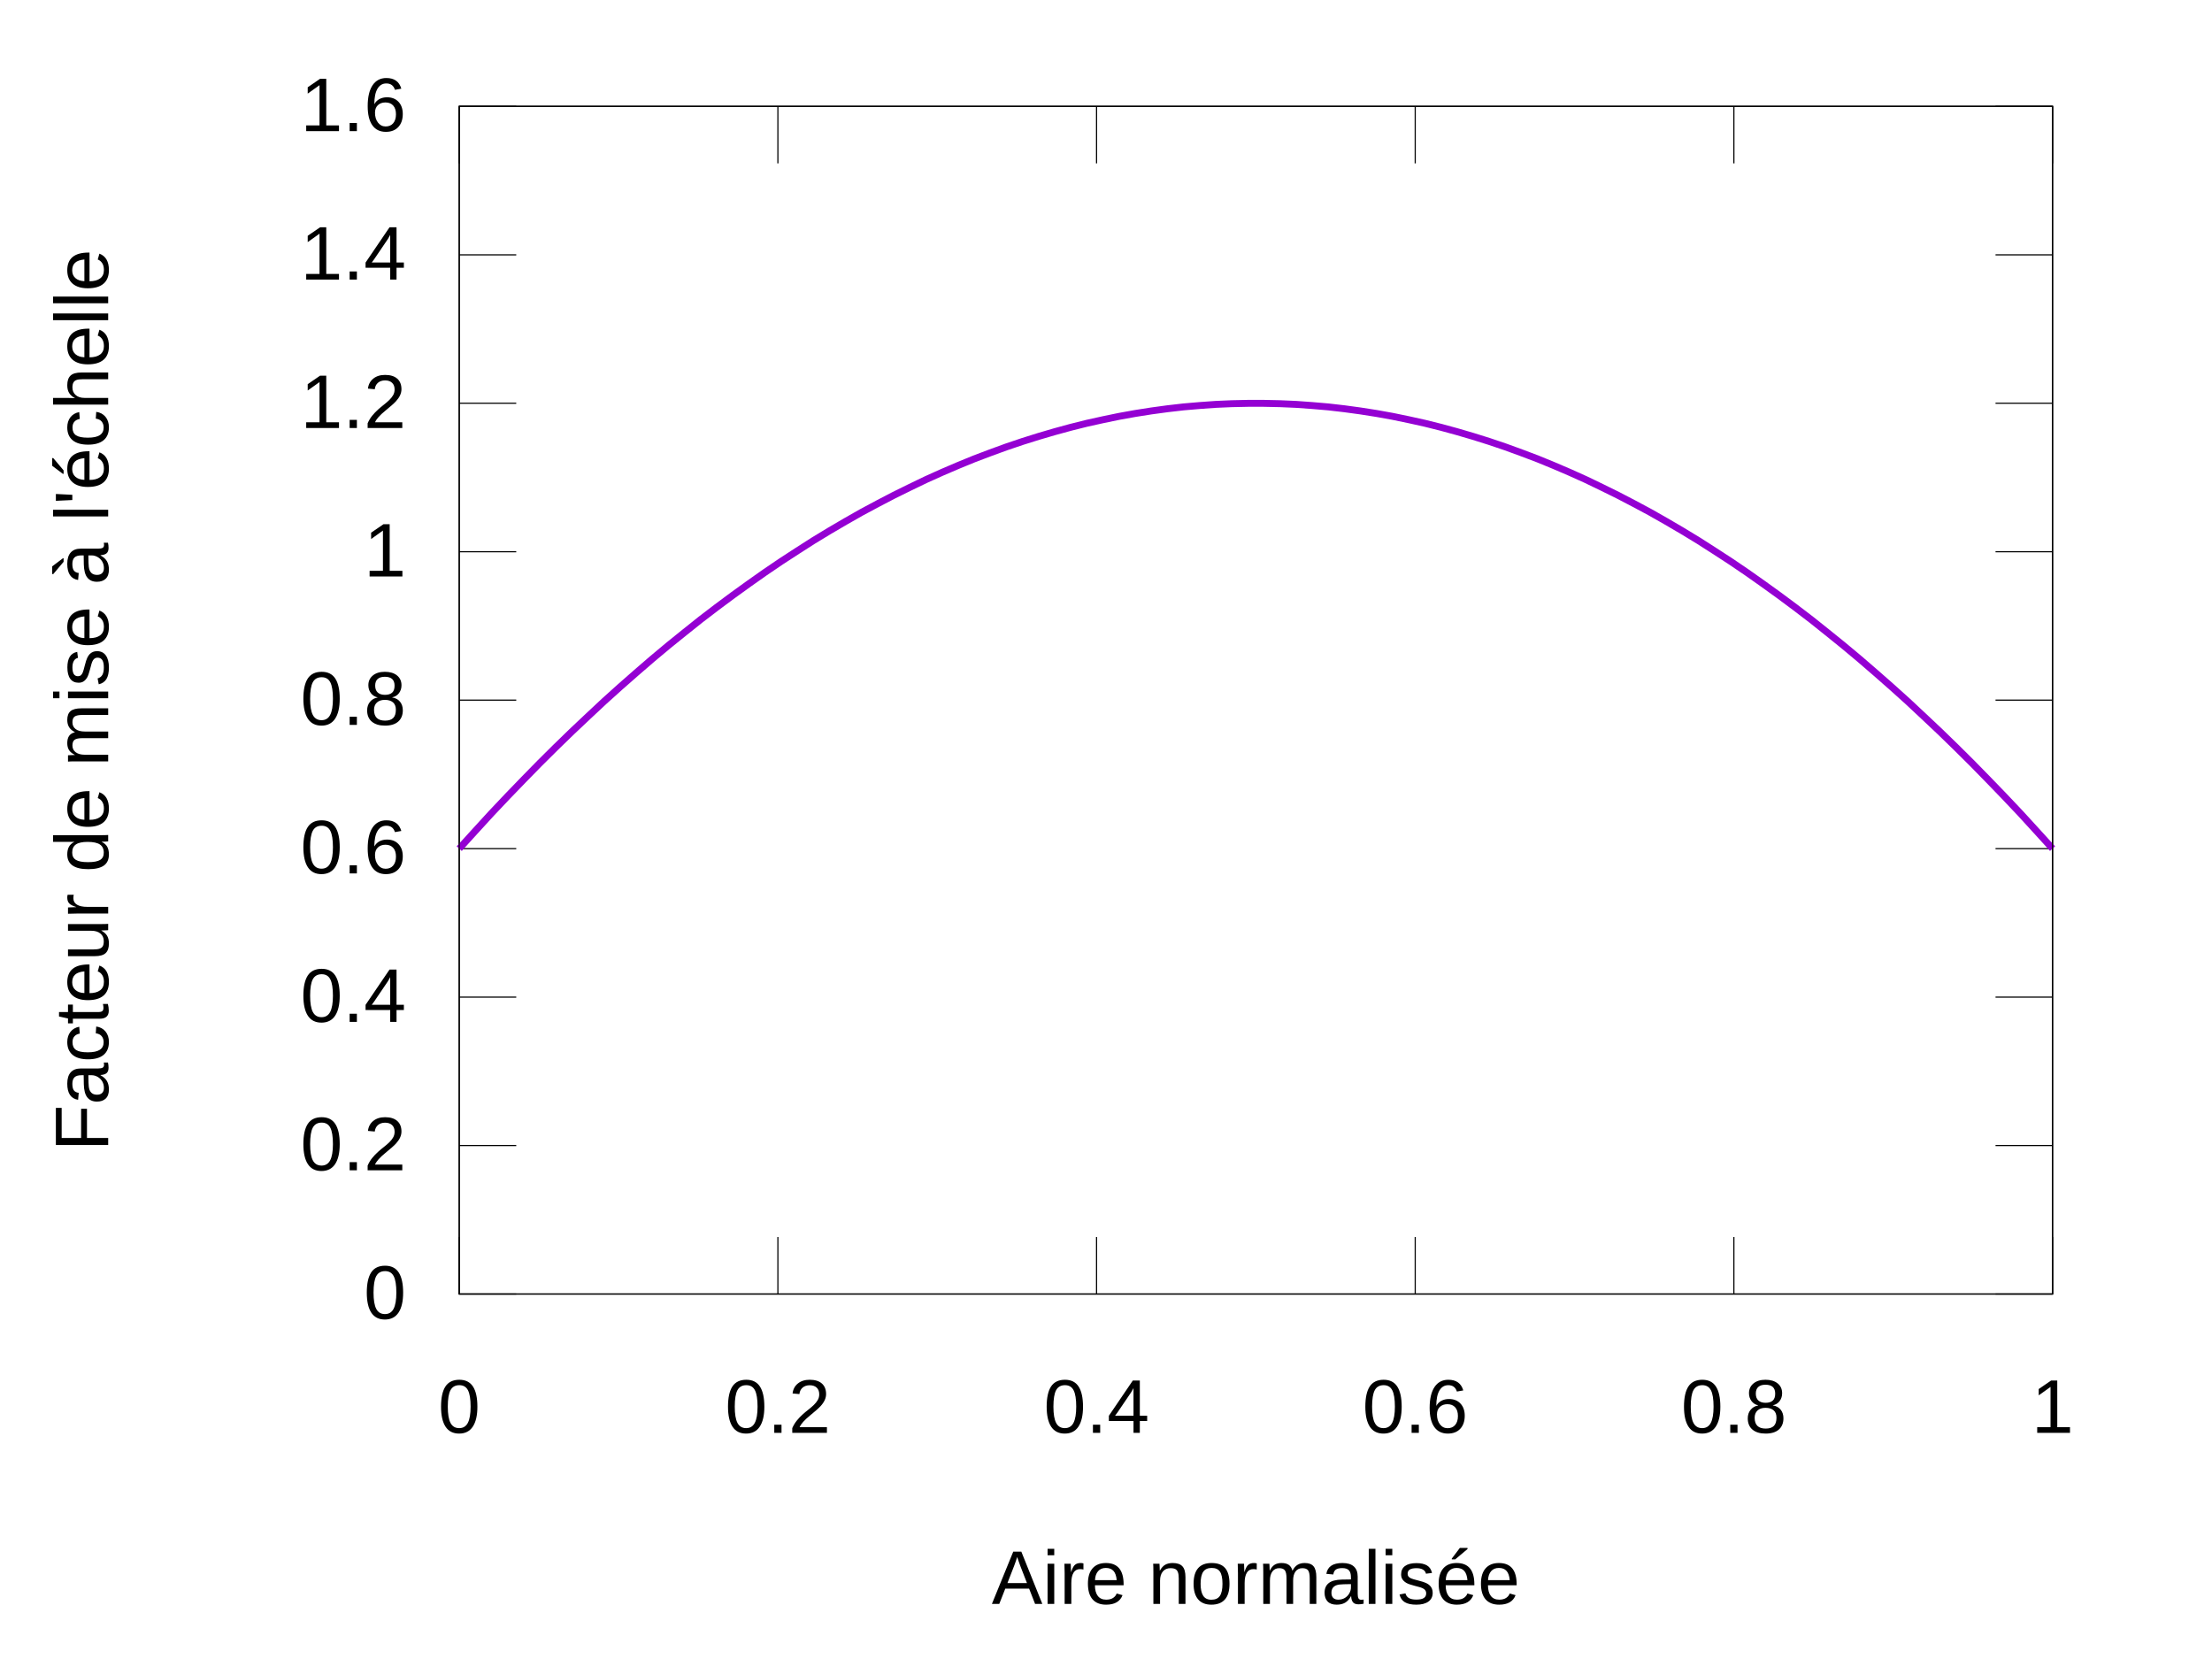
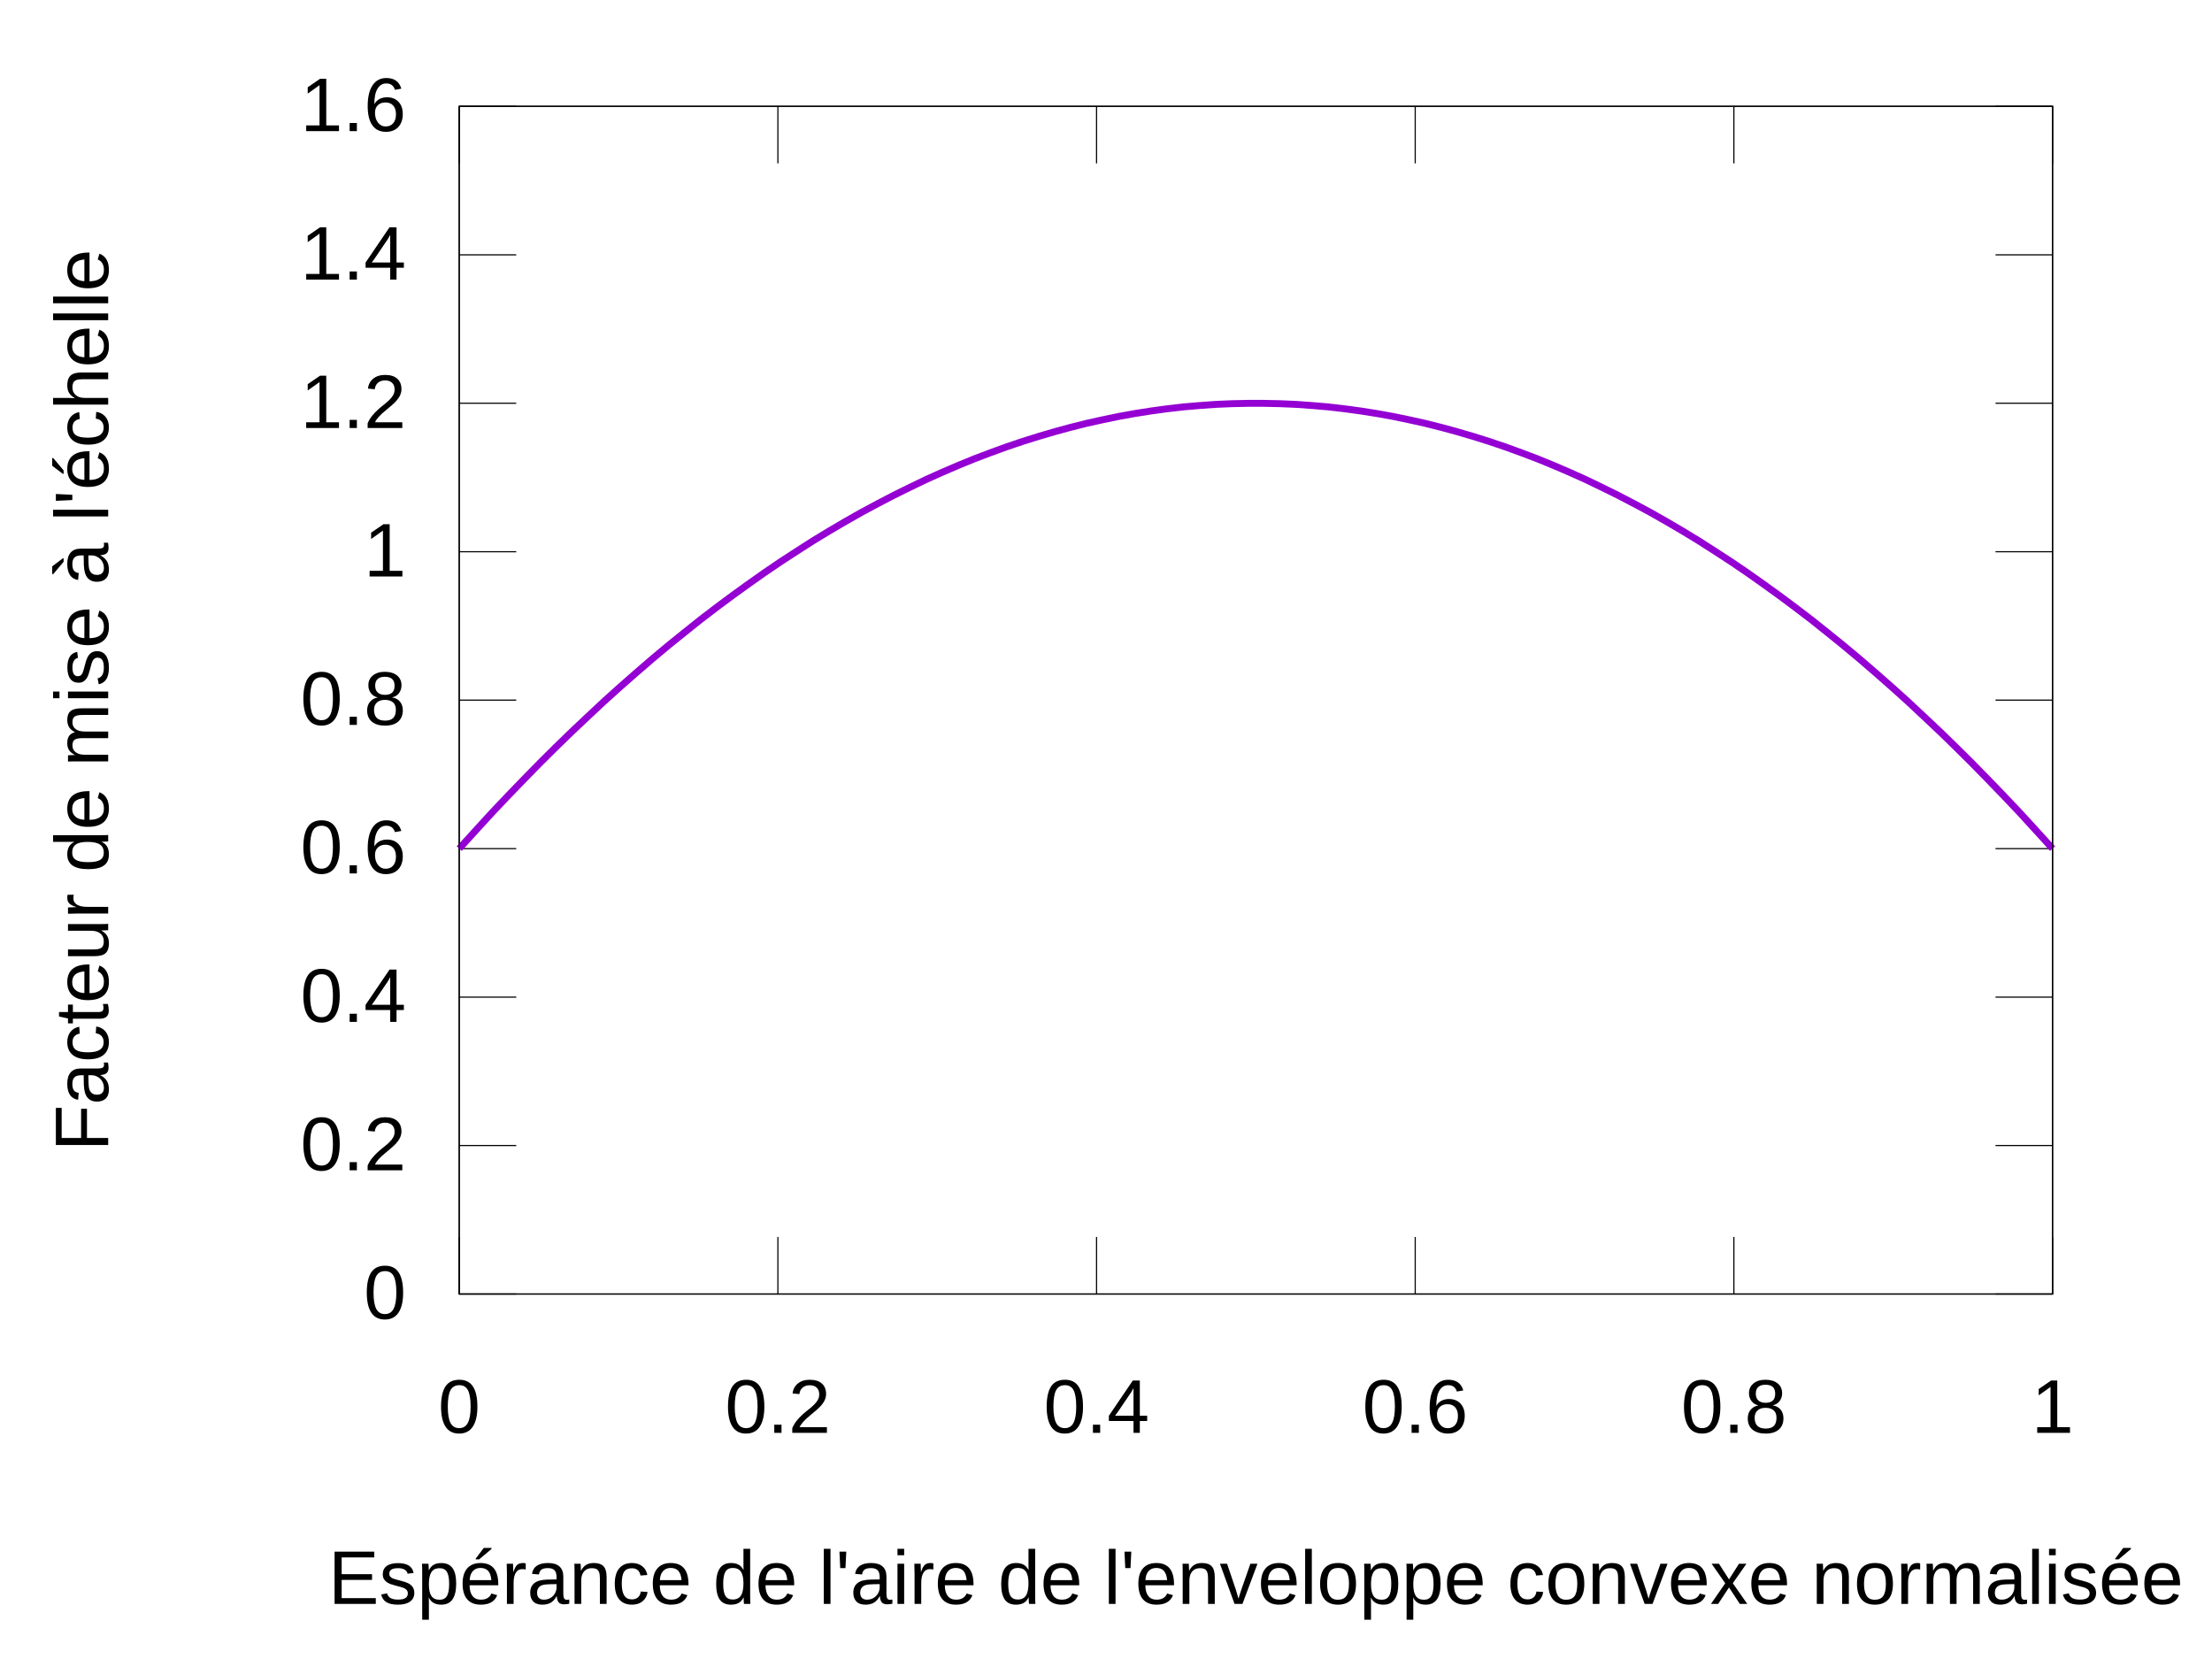
<svg xmlns="http://www.w3.org/2000/svg" xmlns:xlink="http://www.w3.org/1999/xlink" width="1920" height="1440" viewBox="0 0 1920 1440">
  <g id="gnuplot_canvas">
    <rect x="0" y="0" width="1920" height="1440" fill="none" />
    <defs>
      <circle id="gpDot" r="0.5" stroke-width="0.5" />
      <path id="gpPt0" stroke-width="0.040" stroke="currentColor" d="M-1,0 h2 M0,-1 v2" />
      <path id="gpPt1" stroke-width="0.040" stroke="currentColor" d="M-1,-1 L1,1 M1,-1 L-1,1" />
      <path id="gpPt2" stroke-width="0.040" stroke="currentColor" d="M-1,0 L1,0 M0,-1 L0,1 M-1,-1 L1,1 M-1,1 L1,-1" />
      <rect id="gpPt3" stroke-width="0.040" stroke="currentColor" x="-1" y="-1" width="2" height="2" />
      <rect id="gpPt4" stroke-width="0.040" stroke="currentColor" fill="currentColor" x="-1" y="-1" width="2" height="2" />
      <circle id="gpPt5" stroke-width="0.040" stroke="currentColor" cx="0" cy="0" r="1" />
      <use xlink:href="#gpPt5" id="gpPt6" fill="currentColor" stroke="none" />
      <path id="gpPt7" stroke-width="0.040" stroke="currentColor" d="M0,-1.33 L-1.33,0.67 L1.33,0.67 z" />
      <use xlink:href="#gpPt7" id="gpPt8" fill="currentColor" stroke="none" />
      <use xlink:href="#gpPt7" id="gpPt9" stroke="currentColor" transform="rotate(180)" />
      <use xlink:href="#gpPt9" id="gpPt10" fill="currentColor" stroke="none" />
      <use xlink:href="#gpPt3" id="gpPt11" stroke="currentColor" transform="rotate(45)" />
      <use xlink:href="#gpPt11" id="gpPt12" fill="currentColor" stroke="none" />
      <path id="gpPt13" stroke-width="0.040" stroke="currentColor" d="M0,1.330 L1.265,0.411 L0.782,-1.067 L-0.782,-1.076 L-1.265,0.411 z" />
      <use xlink:href="#gpPt13" id="gpPt14" fill="currentColor" stroke="none" />
      <filter id="textbox" filterUnits="objectBoundingBox" x="0" y="0" height="1" width="1">
        <feFlood flood-color="white" flood-opacity="1" result="bgnd" />
        <feComposite in="SourceGraphic" in2="bgnd" operator="atop" />
      </filter>
      <filter id="greybox" filterUnits="objectBoundingBox" x="0" y="0" height="1" width="1">
        <feFlood flood-color="lightgrey" flood-opacity="1" result="grey" />
        <feComposite in="SourceGraphic" in2="grey" operator="atop" />
      </filter>
    </defs>
    <g fill="none" color="white" stroke="black" stroke-width="1.00" stroke-linecap="butt" stroke-linejoin="miter">
</g>
    <g fill="none" color="black" stroke="currentColor" stroke-width="1.00" stroke-linecap="butt" stroke-linejoin="miter">
      <path stroke="black" d="M398.6,1123.2 L448.1,1123.2 M1781.6,1123.2 L1732.1,1123.2  " />
      <g transform="translate(352.5,1144.7)" stroke="none" fill="black" font-family="Arial" font-size="66.00" text-anchor="end">
        <text>
          <tspan font-family="Arial"> 0</tspan>
        </text>
      </g>
    </g>
    <g fill="none" color="black" stroke="currentColor" stroke-width="1.00" stroke-linecap="butt" stroke-linejoin="miter">
      <path stroke="black" d="M398.6,994.3 L448.1,994.3 M1781.6,994.3 L1732.1,994.3  " />
      <g transform="translate(352.5,1015.8)" stroke="none" fill="black" font-family="Arial" font-size="66.00" text-anchor="end">
        <text>
          <tspan font-family="Arial"> 0.2</tspan>
        </text>
      </g>
    </g>
    <g fill="none" color="black" stroke="currentColor" stroke-width="1.00" stroke-linecap="butt" stroke-linejoin="miter">
      <path stroke="black" d="M398.6,865.5 L448.1,865.5 M1781.6,865.5 L1732.1,865.5  " />
      <g transform="translate(352.5,887.0)" stroke="none" fill="black" font-family="Arial" font-size="66.00" text-anchor="end">
        <text>
          <tspan font-family="Arial"> 0.4</tspan>
        </text>
      </g>
    </g>
    <g fill="none" color="black" stroke="currentColor" stroke-width="1.00" stroke-linecap="butt" stroke-linejoin="miter">
      <path stroke="black" d="M398.6,736.6 L448.1,736.6 M1781.6,736.6 L1732.1,736.6  " />
      <g transform="translate(352.5,758.1)" stroke="none" fill="black" font-family="Arial" font-size="66.00" text-anchor="end">
        <text>
          <tspan font-family="Arial"> 0.6</tspan>
        </text>
      </g>
    </g>
    <g fill="none" color="black" stroke="currentColor" stroke-width="1.00" stroke-linecap="butt" stroke-linejoin="miter">
      <path stroke="black" d="M398.6,607.7 L448.1,607.7 M1781.6,607.7 L1732.1,607.7  " />
      <g transform="translate(352.5,629.2)" stroke="none" fill="black" font-family="Arial" font-size="66.00" text-anchor="end">
        <text>
          <tspan font-family="Arial"> 0.8</tspan>
        </text>
      </g>
    </g>
    <g fill="none" color="black" stroke="currentColor" stroke-width="1.00" stroke-linecap="butt" stroke-linejoin="miter">
      <path stroke="black" d="M398.6,478.9 L448.1,478.9 M1781.6,478.9 L1732.1,478.9  " />
      <g transform="translate(352.5,500.4)" stroke="none" fill="black" font-family="Arial" font-size="66.00" text-anchor="end">
        <text>
          <tspan font-family="Arial"> 1</tspan>
        </text>
      </g>
    </g>
    <g fill="none" color="black" stroke="currentColor" stroke-width="1.00" stroke-linecap="butt" stroke-linejoin="miter">
      <path stroke="black" d="M398.6,350.0 L448.1,350.0 M1781.6,350.0 L1732.1,350.0  " />
      <g transform="translate(352.5,371.5)" stroke="none" fill="black" font-family="Arial" font-size="66.00" text-anchor="end">
        <text>
          <tspan font-family="Arial"> 1.2</tspan>
        </text>
      </g>
    </g>
    <g fill="none" color="black" stroke="currentColor" stroke-width="1.00" stroke-linecap="butt" stroke-linejoin="miter">
      <path stroke="black" d="M398.6,221.2 L448.1,221.2 M1781.6,221.2 L1732.1,221.2  " />
      <g transform="translate(352.5,242.7)" stroke="none" fill="black" font-family="Arial" font-size="66.00" text-anchor="end">
        <text>
          <tspan font-family="Arial"> 1.4</tspan>
        </text>
      </g>
    </g>
    <g fill="none" color="black" stroke="currentColor" stroke-width="1.00" stroke-linecap="butt" stroke-linejoin="miter">
      <path stroke="black" d="M398.6,92.3 L448.1,92.3 M1781.6,92.3 L1732.1,92.3  " />
      <g transform="translate(352.5,113.8)" stroke="none" fill="black" font-family="Arial" font-size="66.00" text-anchor="end">
        <text>
          <tspan font-family="Arial"> 1.6</tspan>
        </text>
      </g>
    </g>
    <g fill="none" color="black" stroke="currentColor" stroke-width="1.00" stroke-linecap="butt" stroke-linejoin="miter">
      <path stroke="black" d="M398.6,1123.2 L398.6,1073.7 M398.6,92.3 L398.6,141.8  " />
      <g transform="translate(398.6,1243.7)" stroke="none" fill="black" font-family="Arial" font-size="66.00" text-anchor="middle">
        <text>
          <tspan font-family="Arial"> 0</tspan>
        </text>
      </g>
    </g>
    <g fill="none" color="black" stroke="currentColor" stroke-width="1.00" stroke-linecap="butt" stroke-linejoin="miter">
      <path stroke="black" d="M675.2,1123.2 L675.2,1073.7 M675.2,92.3 L675.2,141.8  " />
      <g transform="translate(675.2,1243.7)" stroke="none" fill="black" font-family="Arial" font-size="66.00" text-anchor="middle">
        <text>
          <tspan font-family="Arial"> 0.2</tspan>
        </text>
      </g>
    </g>
    <g fill="none" color="black" stroke="currentColor" stroke-width="1.00" stroke-linecap="butt" stroke-linejoin="miter">
      <path stroke="black" d="M951.8,1123.2 L951.8,1073.7 M951.8,92.3 L951.8,141.8  " />
      <g transform="translate(951.8,1243.7)" stroke="none" fill="black" font-family="Arial" font-size="66.00" text-anchor="middle">
        <text>
          <tspan font-family="Arial"> 0.4</tspan>
        </text>
      </g>
    </g>
    <g fill="none" color="black" stroke="currentColor" stroke-width="1.00" stroke-linecap="butt" stroke-linejoin="miter">
      <path stroke="black" d="M1228.4,1123.2 L1228.4,1073.7 M1228.4,92.3 L1228.4,141.8  " />
      <g transform="translate(1228.4,1243.7)" stroke="none" fill="black" font-family="Arial" font-size="66.00" text-anchor="middle">
        <text>
          <tspan font-family="Arial"> 0.6</tspan>
        </text>
      </g>
    </g>
    <g fill="none" color="black" stroke="currentColor" stroke-width="1.00" stroke-linecap="butt" stroke-linejoin="miter">
      <path stroke="black" d="M1505.0,1123.2 L1505.0,1073.7 M1505.0,92.3 L1505.0,141.8  " />
      <g transform="translate(1505.0,1243.7)" stroke="none" fill="black" font-family="Arial" font-size="66.00" text-anchor="middle">
        <text>
          <tspan font-family="Arial"> 0.8</tspan>
        </text>
      </g>
    </g>
    <g fill="none" color="black" stroke="currentColor" stroke-width="1.00" stroke-linecap="butt" stroke-linejoin="miter">
      <path stroke="black" d="M1781.6,1123.2 L1781.6,1073.7 M1781.6,92.3 L1781.6,141.8  " />
      <g transform="translate(1781.6,1243.7)" stroke="none" fill="black" font-family="Arial" font-size="66.00" text-anchor="middle">
        <text>
          <tspan font-family="Arial"> 1</tspan>
        </text>
      </g>
    </g>
    <g fill="none" color="black" stroke="currentColor" stroke-width="1.00" stroke-linecap="butt" stroke-linejoin="miter">
</g>
    <g fill="none" color="black" stroke="currentColor" stroke-width="1.00" stroke-linecap="butt" stroke-linejoin="miter">
      <path stroke="black" d="M398.6,92.3 L398.6,1123.2 L1781.6,1123.2 L1781.6,92.3 L398.6,92.3 Z  " />
    </g>
    <g fill="none" color="black" stroke="currentColor" stroke-width="1.00" stroke-linecap="butt" stroke-linejoin="miter">
      <g transform="translate(93.9,607.8) rotate(270)" stroke="none" fill="black" font-family="Arial" font-size="66.00" text-anchor="middle">
        <text>
          <tspan font-family="Arial">Facteur de mise à l'échelle</tspan>
        </text>
      </g>
    </g>
    <g fill="none" color="black" stroke="currentColor" stroke-width="1.00" stroke-linecap="butt" stroke-linejoin="miter">
      <g transform="translate(1090.1,1392.2)" stroke="none" fill="black" font-family="Arial" font-size="66.00" text-anchor="middle">
        <text>
-           <tspan font-family="Arial">Aire normalisée</tspan>
+           <tspan font-family="Arial">Espérance de l'aire de l'enveloppe convexe normalisée</tspan>
        </text>
      </g>
    </g>
    <g fill="none" color="black" stroke="currentColor" stroke-width="1.00" stroke-linecap="butt" stroke-linejoin="miter">
</g>
    <g id="gnuplot_plot_1">
      <g fill="none" color="white" stroke="currentColor" stroke-width="6.00" stroke-linecap="butt" stroke-linejoin="miter">
</g>
      <g fill="none" color="black" stroke="currentColor" stroke-width="6.00" stroke-linecap="butt" stroke-linejoin="miter">
        <path stroke="rgb(148,   0, 211)" d="M398.6,736.6 L412.6,721.2 L426.5,706.0 L440.5,691.2 L454.5,676.7 L468.4,662.5 L482.4,648.6 L496.4,635.0   L510.4,621.8 L524.3,608.8 L538.3,596.2 L552.3,583.9 L566.2,571.9 L580.2,560.2 L594.2,548.9 L608.1,537.8   L622.1,527.1 L636.1,516.7 L650.1,506.6 L664.0,496.8 L678.0,487.3 L692.0,478.2 L705.9,469.3 L719.9,460.8   L733.9,452.6 L747.8,444.7 L761.8,437.2 L775.8,429.9 L789.8,423.0 L803.7,416.3 L817.7,410.0 L831.7,404.0   L845.6,398.3 L859.6,393.0 L873.6,387.9 L887.5,383.2 L901.5,378.8 L915.5,374.7 L929.4,370.9 L943.4,367.4   L957.4,364.3 L971.4,361.4 L985.3,358.9 L999.3,356.7 L1013.3,354.8 L1027.2,353.2 L1041.2,352.0 L1055.2,351.0   L1069.1,350.4 L1083.1,350.1 L1097.1,350.1 L1111.1,350.4 L1125.0,351.0 L1139.0,352.0 L1153.0,353.2 L1166.9,354.8   L1180.9,356.7 L1194.9,358.9 L1208.8,361.4 L1222.8,364.3 L1236.8,367.4 L1250.8,370.9 L1264.7,374.7 L1278.7,378.8   L1292.7,383.2 L1306.6,387.9 L1320.6,393.0 L1334.6,398.3 L1348.5,404.0 L1362.5,410.0 L1376.5,416.3 L1390.4,423.0   L1404.4,429.9 L1418.4,437.2 L1432.4,444.7 L1446.3,452.6 L1460.3,460.8 L1474.3,469.3 L1488.2,478.2 L1502.2,487.3   L1516.2,496.8 L1530.1,506.6 L1544.1,516.7 L1558.1,527.1 L1572.1,537.8 L1586.0,548.9 L1600.0,560.2 L1614.0,571.9   L1627.9,583.9 L1641.9,596.2 L1655.9,608.8 L1669.8,621.8 L1683.8,635.0 L1697.8,648.6 L1711.8,662.5 L1725.7,676.7   L1739.7,691.2 L1753.7,706.0 L1767.6,721.2 L1781.6,736.6  " />
      </g>
    </g>
    <g fill="none" color="white" stroke="rgb(148,   0, 211)" stroke-width="2.00" stroke-linecap="butt" stroke-linejoin="miter">
</g>
    <g fill="none" color="black" stroke="currentColor" stroke-width="2.00" stroke-linecap="butt" stroke-linejoin="miter">
</g>
    <g fill="none" color="black" stroke="black" stroke-width="1.00" stroke-linecap="butt" stroke-linejoin="miter">
</g>
    <g fill="none" color="black" stroke="currentColor" stroke-width="1.00" stroke-linecap="butt" stroke-linejoin="miter">
      <path stroke="black" d="M398.6,92.3 L398.6,1123.2 L1781.6,1123.2 L1781.6,92.3 L398.6,92.3 Z  " />
    </g>
    <g fill="none" color="black" stroke="currentColor" stroke-width="1.00" stroke-linecap="butt" stroke-linejoin="miter">
</g>
  </g>
</svg>
